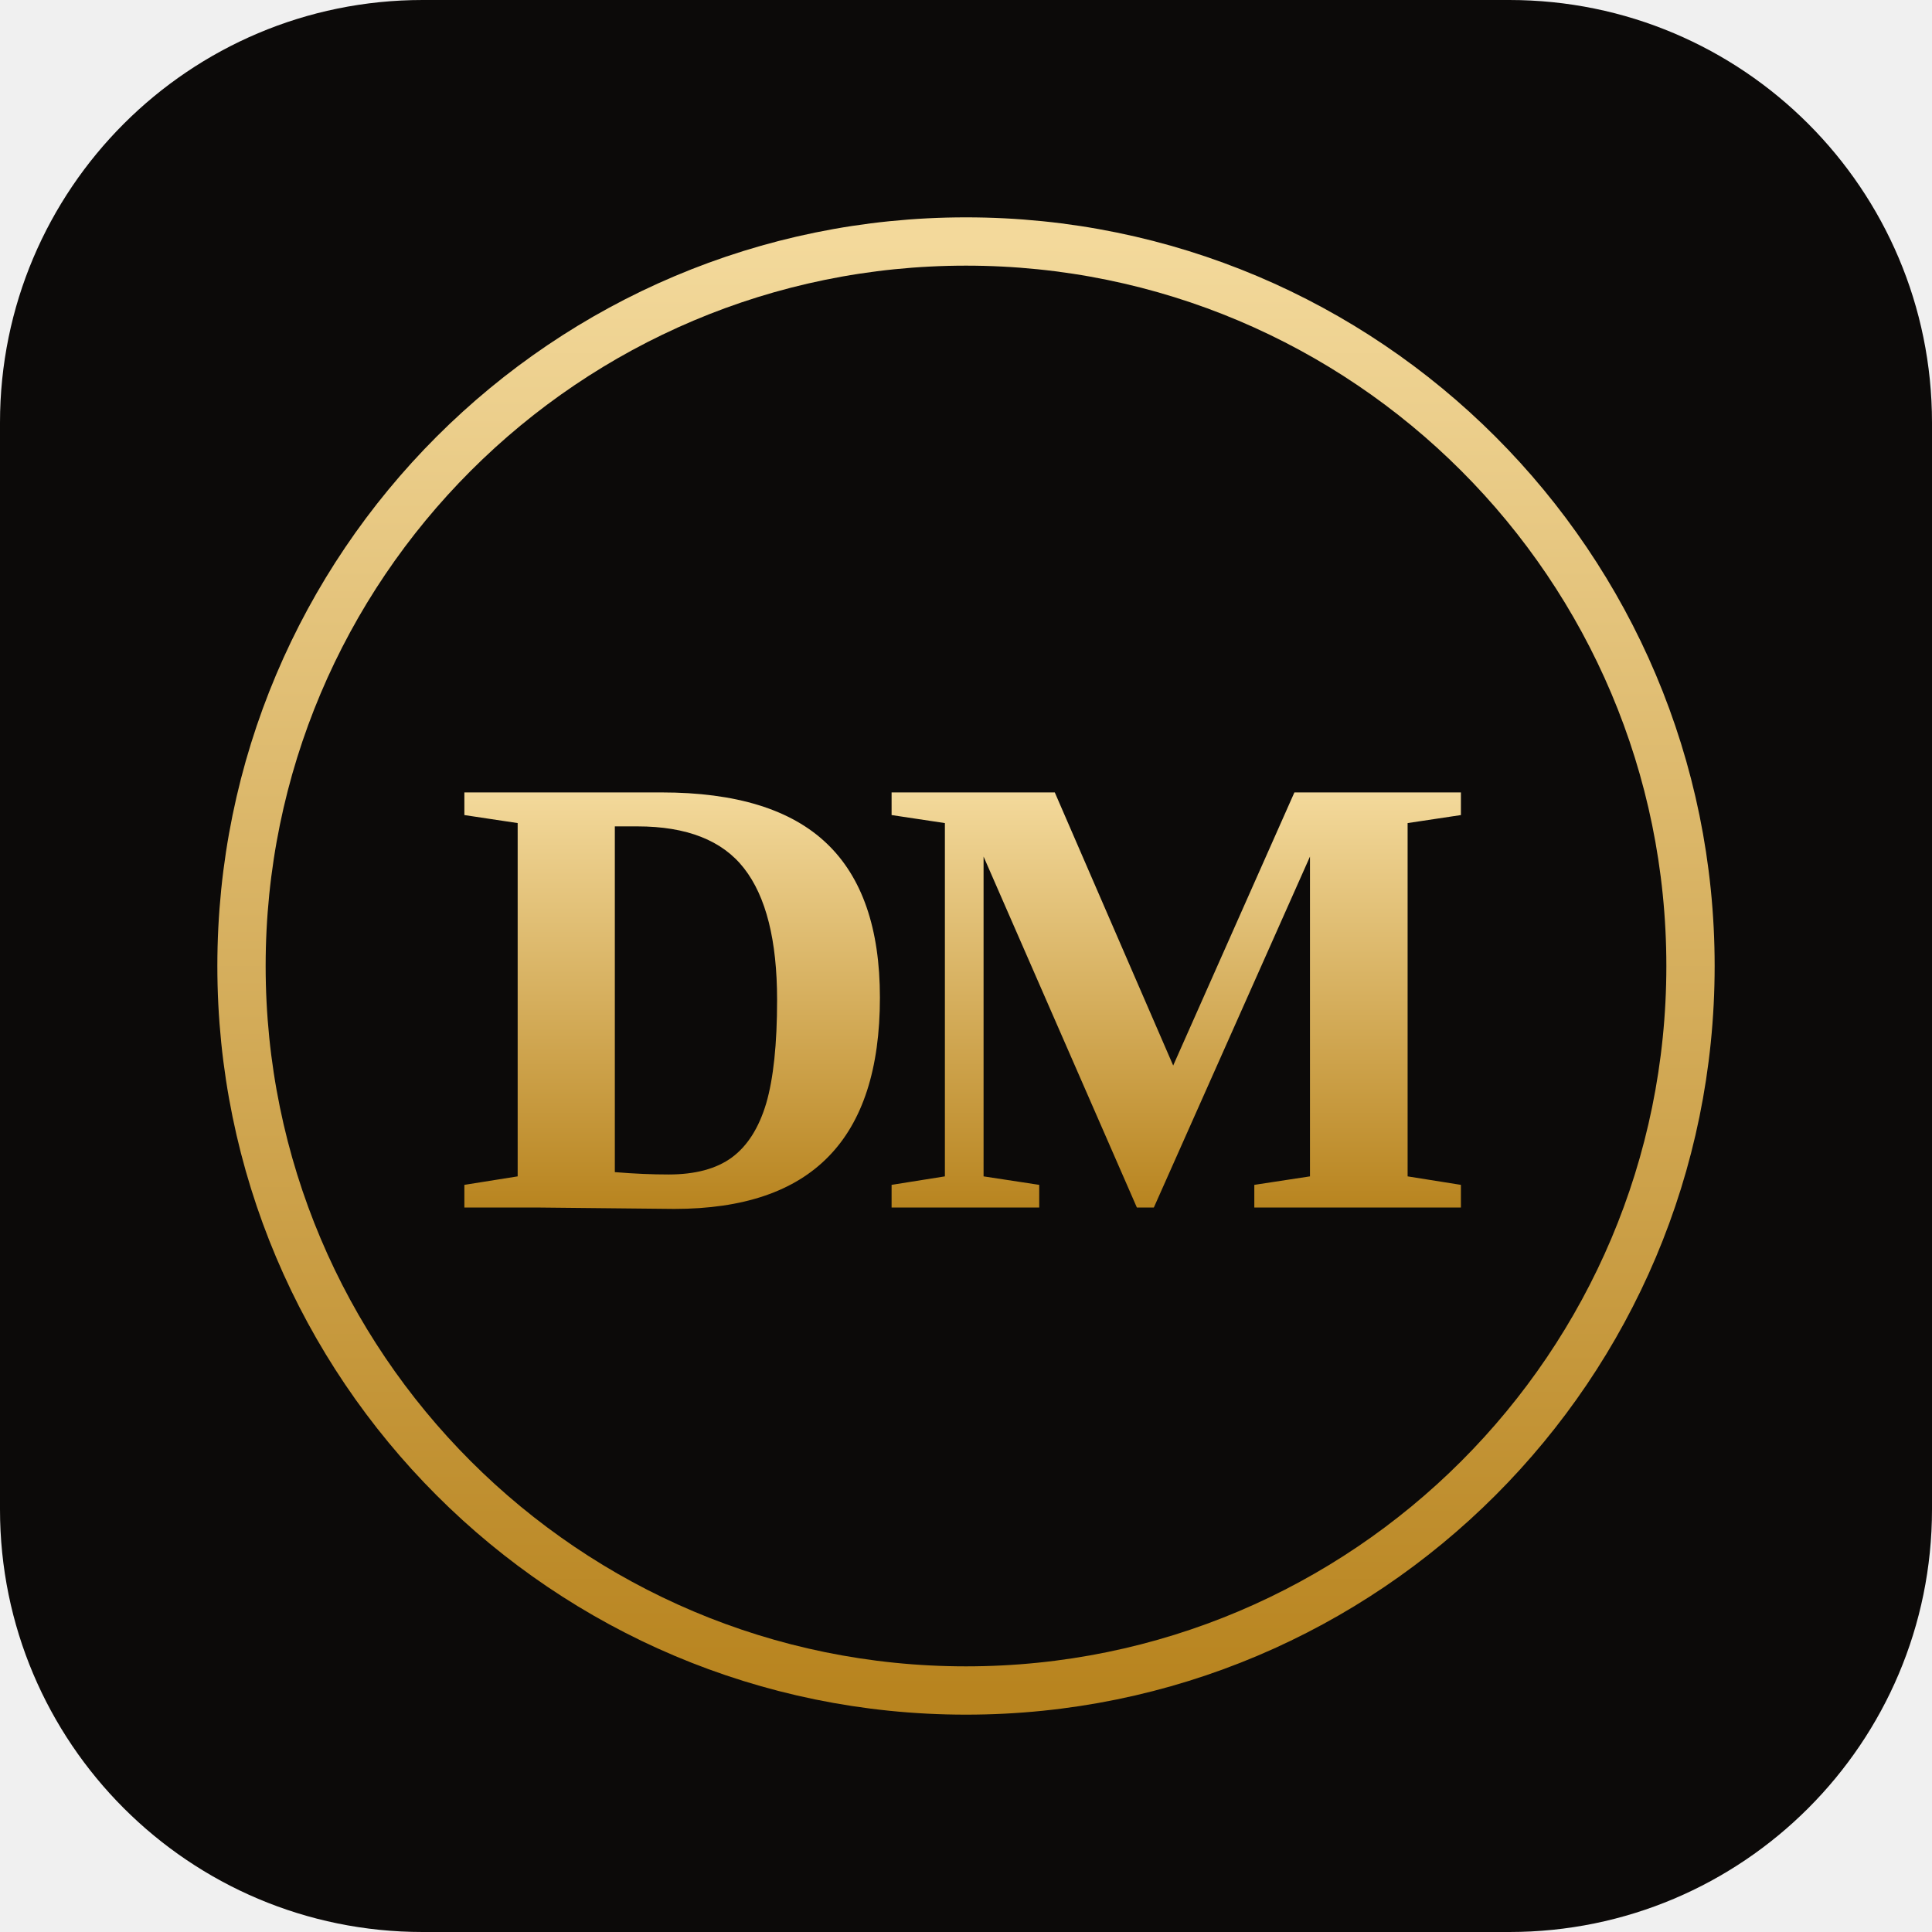
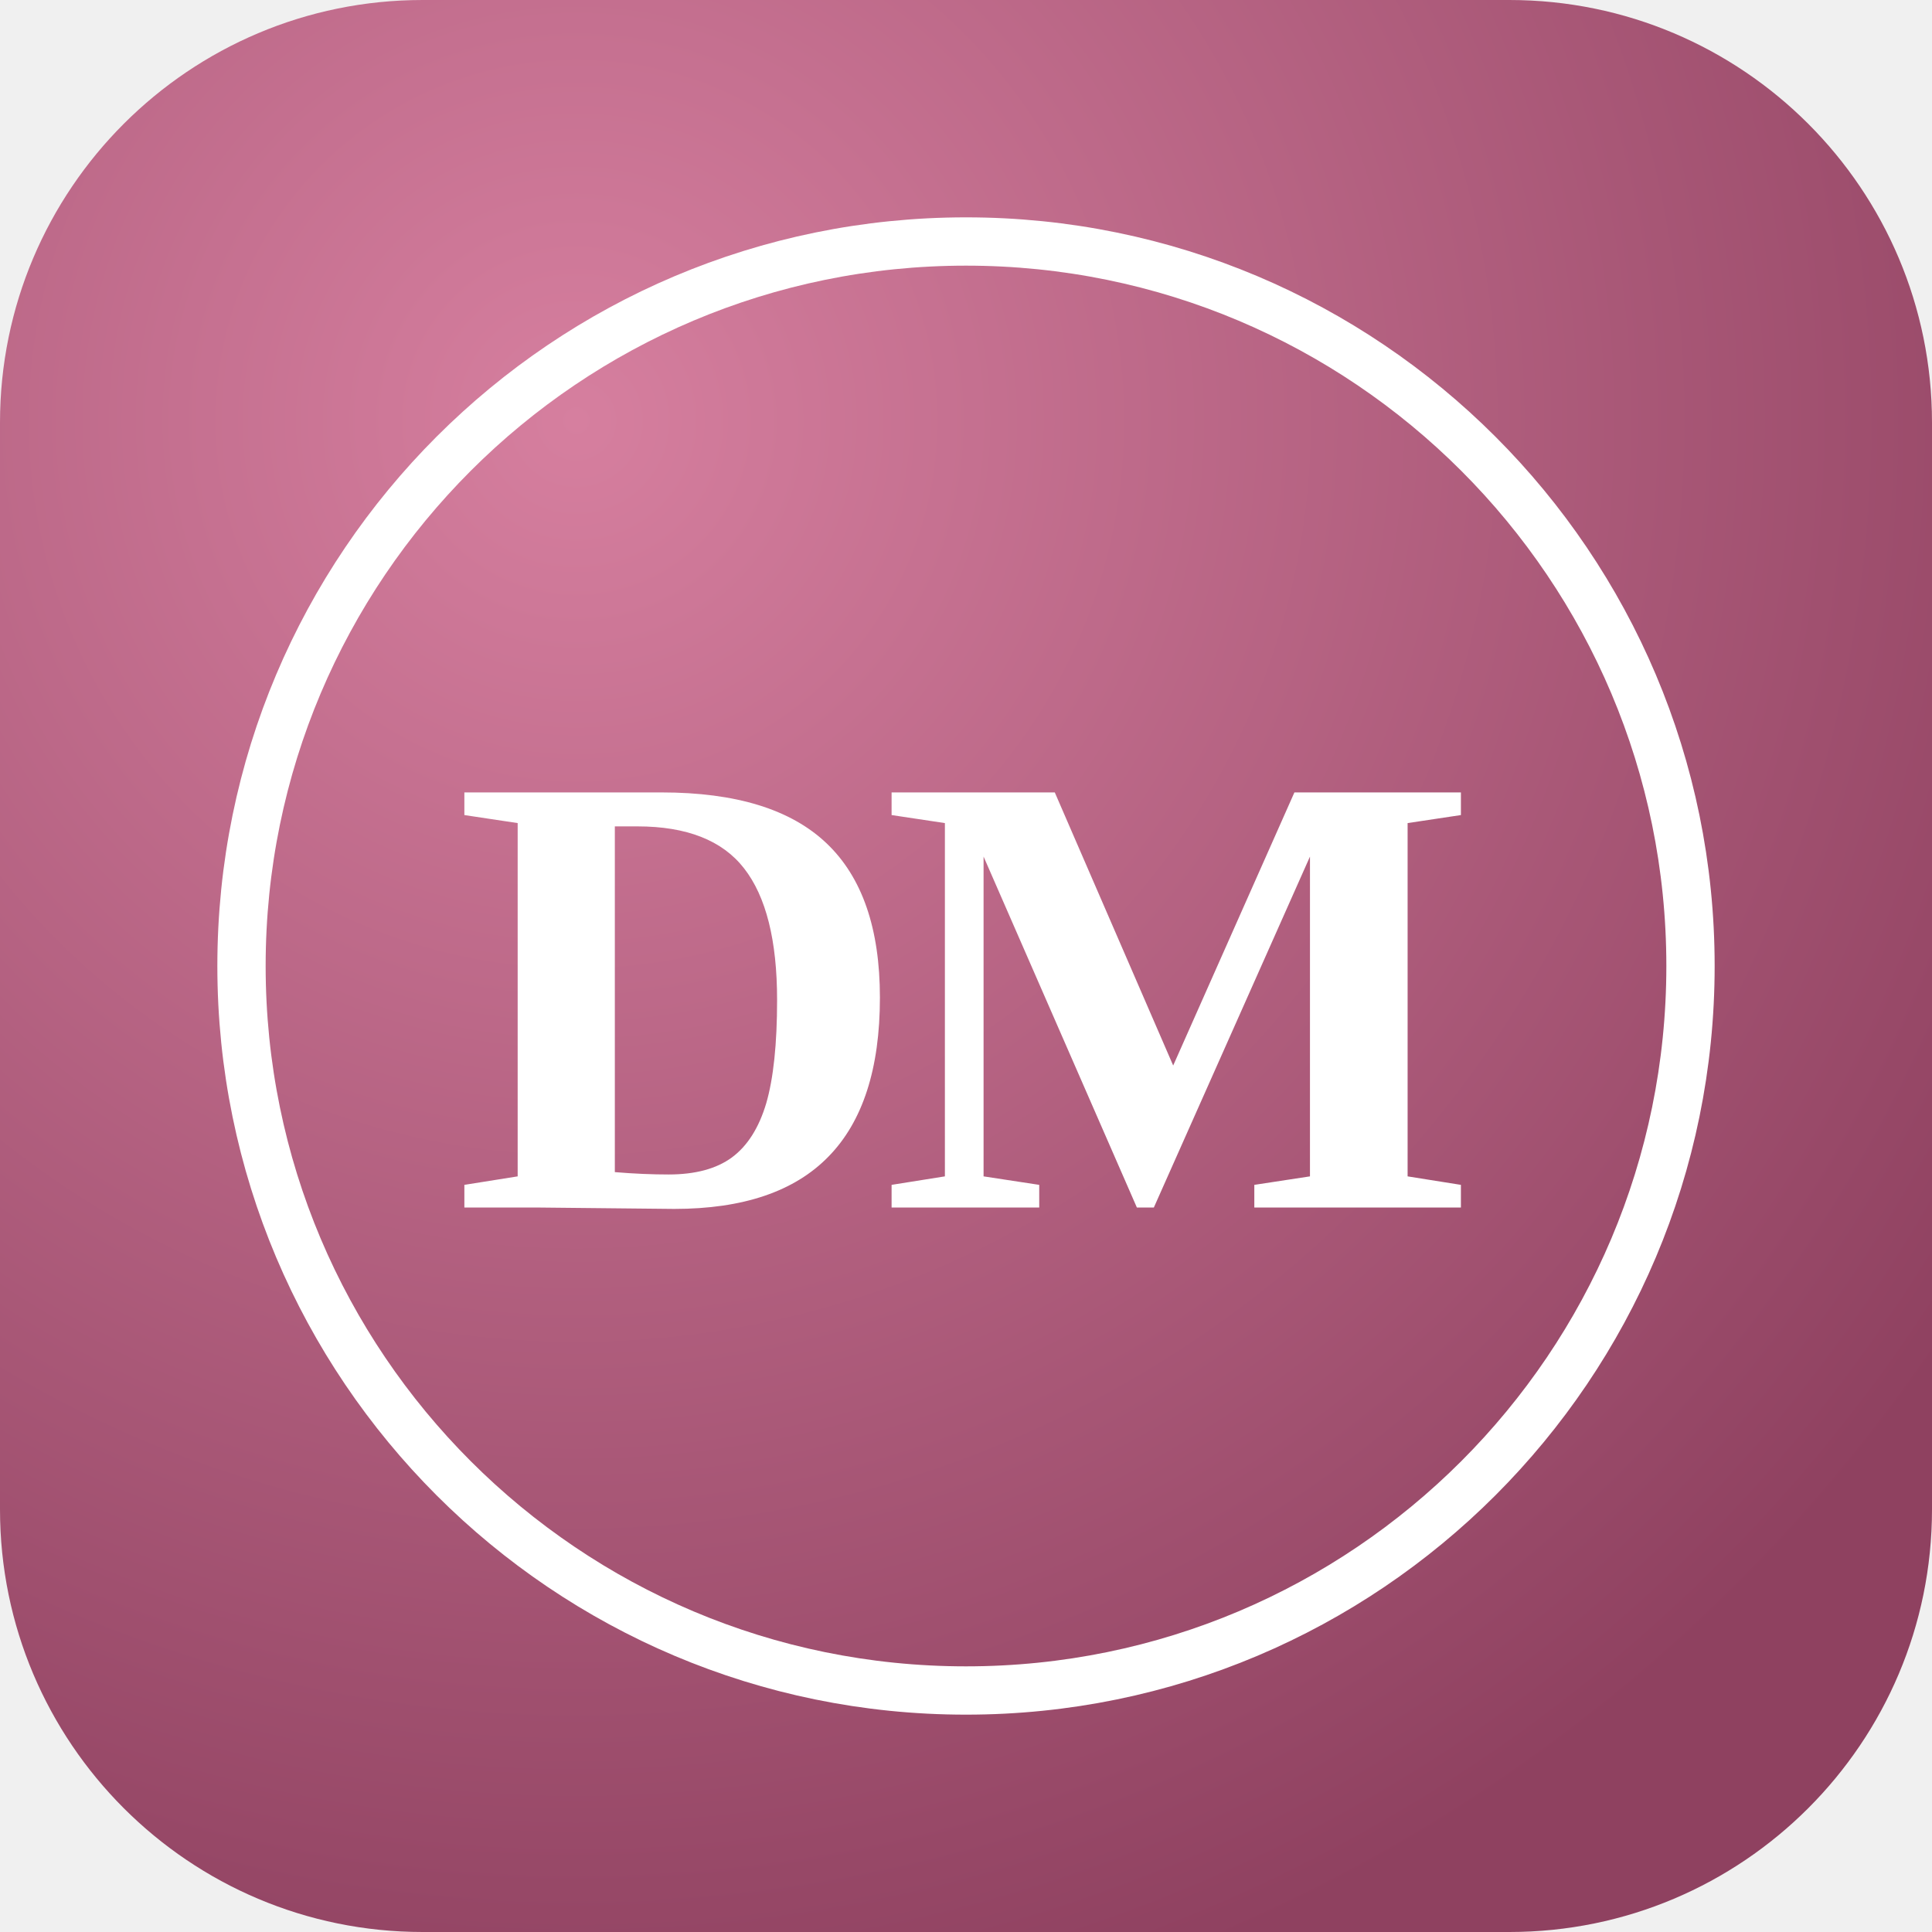
<svg xmlns="http://www.w3.org/2000/svg" viewBox="0 0 64 64">
  <defs>
-     <linearGradient id="or" x1="0" y1="0" x2="0" y2="1">
-       <stop offset="0" stop-color="#f3d99b" />
-       <stop offset="1" stop-color="#b8841f" />
-     </linearGradient>
+     <radialGradient id="fond" cx="30%" cy="22%" r="85%">
+       <stop offset="0" stop-color="#d67f9f" />
+       <stop offset="1" stop-color="#8f4160" />
+     </radialGradient>
  </defs>
-   <rect width="64" height="64" rx="14" fill="#0c0a09" />
-   <circle cx="32" cy="32" r="24" fill="none" stroke="url(#or)" stroke-width="1.6" />
-   <text x="32" y="40" text-anchor="middle" font-family="Georgia, 'Times New Roman', serif" font-weight="700" font-size="21" letter-spacing="-1" fill="url(#or)">DM</text>
+   <rect width="64" height="64" rx="14" fill="url(#fond)" />
+   <circle cx="32" cy="32" r="24" fill="none" stroke="#ffffff" stroke-width="1.6" />
+   <text x="32" y="40" text-anchor="middle" font-family="Georgia, 'Times New Roman', serif" font-weight="700" font-size="21" letter-spacing="-1" fill="#ffffff">DM</text>
</svg>
